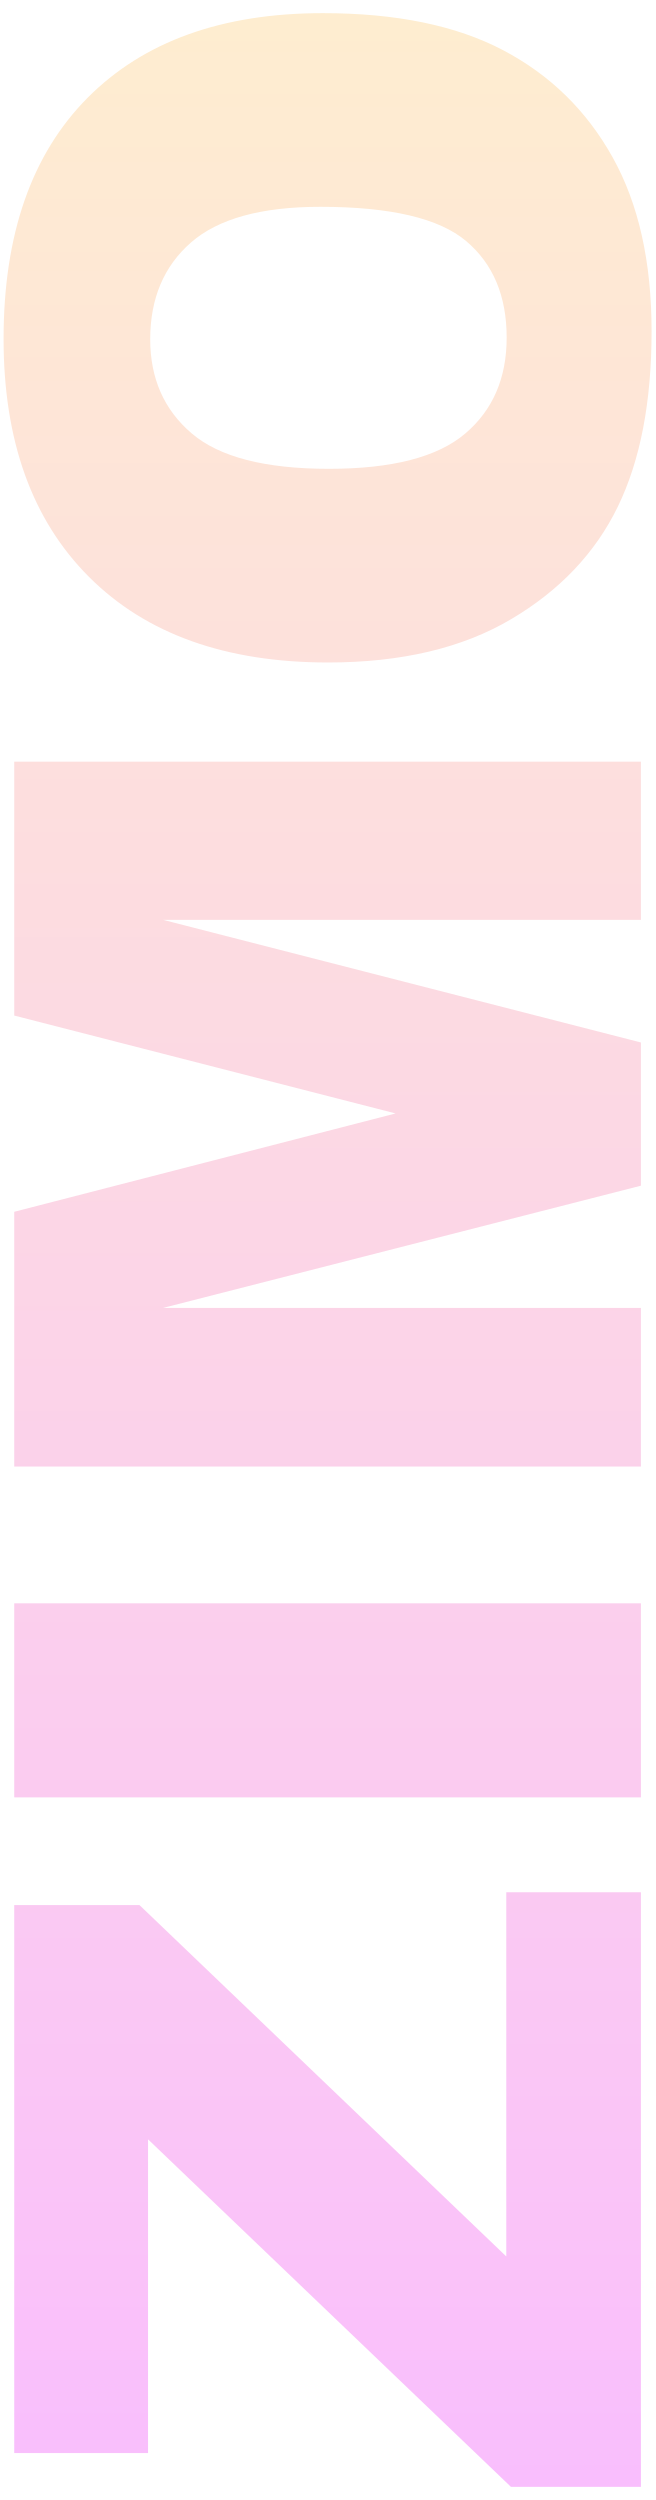
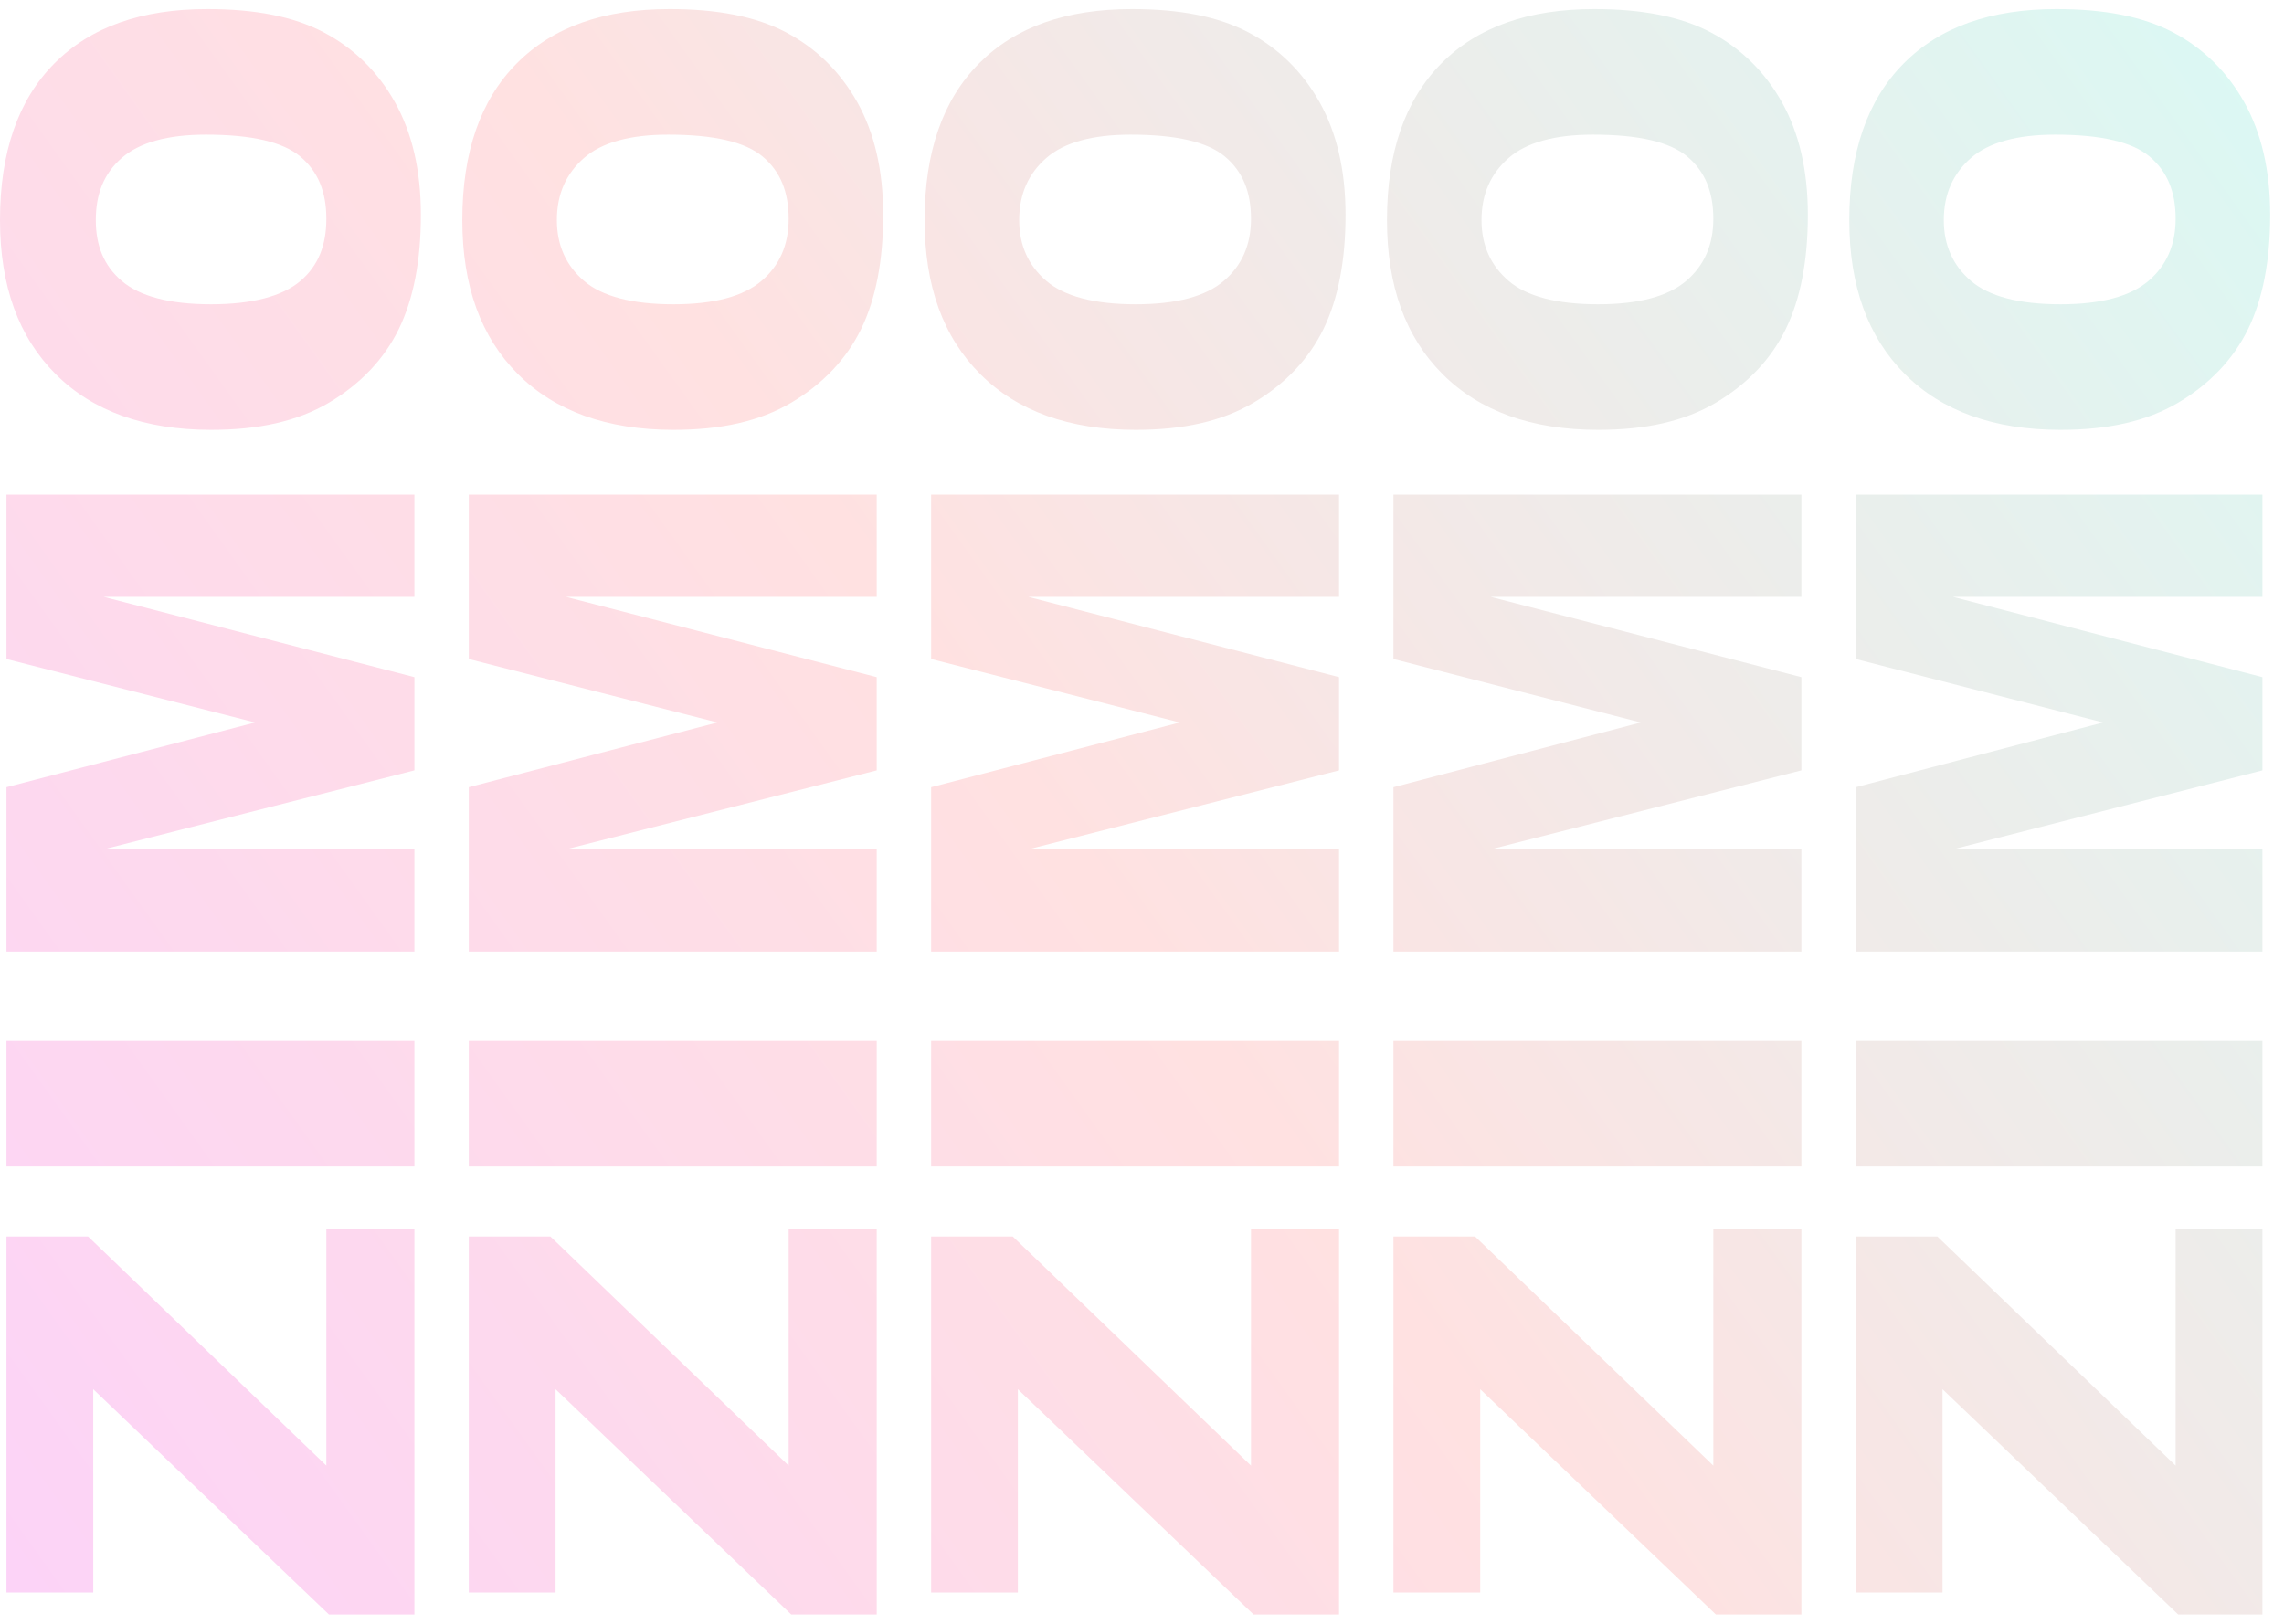
- <svg xmlns="http://www.w3.org/2000/svg" xmlns:ns1="http://vectornator.io" height="100%" stroke-miterlimit="10" style="fill-rule:nonzero;clip-rule:evenodd;stroke-linecap:round;stroke-linejoin:round;" version="1.1" viewBox="0 0 10.267 39.178" width="100%" xml:space="preserve">
+ <svg xmlns="http://www.w3.org/2000/svg" xmlns:ns1="http://vectornator.io" height="100%" stroke-miterlimit="10" style="fill-rule:nonzero;clip-rule:evenodd;stroke-linecap:round;stroke-linejoin:round;" version="1.1" viewBox="0 0 55.115 39.178" width="100%" xml:space="preserve">
  <defs>
-     <linearGradient gradientTransform="matrix(-1.22043e-16 -1 1 -2.31106e-16 0.0492844 40.6998)" gradientUnits="userSpaceOnUse" id="LinearGradient" x1="0" x2="44.594" y1="3.829" y2="3.829">
-       <stop offset="0" stop-color="#f9bcff" />
-       <stop offset="1" stop-color="#fff2cb" />
-     </linearGradient>
-     <linearGradient gradientTransform="matrix(-1.22043e-16 -1 1 -2.31106e-16 0.0492844 40.6998)" gradientUnits="userSpaceOnUse" id="LinearGradient_2" x1="0" x2="44.594" y1="3.829" y2="3.829">
-       <stop offset="0" stop-color="#f9bcff" />
-       <stop offset="1" stop-color="#fff2cb" />
-     </linearGradient>
-     <linearGradient gradientTransform="matrix(-1.22043e-16 -1 1 -2.31106e-16 0.0492844 40.6998)" gradientUnits="userSpaceOnUse" id="LinearGradient_3" x1="0" x2="44.594" y1="3.829" y2="3.829">
-       <stop offset="0" stop-color="#f9bcff" />
-       <stop offset="1" stop-color="#fff2cb" />
-     </linearGradient>
-     <linearGradient gradientTransform="matrix(-1.22043e-16 -1 1 -2.31106e-16 0.0492844 40.6998)" gradientUnits="userSpaceOnUse" id="LinearGradient_4" x1="0" x2="44.594" y1="3.829" y2="3.829">
-       <stop offset="0" stop-color="#f9bcff" />
-       <stop offset="1" stop-color="#fff2cb" />
+     <linearGradient gradientTransform="matrix(1 0 0 1 0 0)" gradientUnits="userSpaceOnUse" id="LinearGradient" x1="-8.596" x2="62.098" y1="45.297" y2="-5.395">
+       <stop offset="0" stop-color="#fbceff" />
+       <stop offset="0.487" stop-color="#ffe1e1" />
+       <stop offset="1" stop-color="#d0fff9" />
    </linearGradient>
  </defs>
  <g id="Layer-1" ns1:layerName="Layer 1">
-     <g opacity="1" ns1:layerName="Group 5">
-       <g opacity="1" ns1:layerName="Group 1">
-         <path d="M0.223 38.443L0.223 29.855L2.186 29.855L7.934 35.361L7.934 29.654L10.044 29.654L10.044 38.972L8.007 38.972L2.32 33.526L2.32 38.443L0.223 38.443Z" fill="url(#LinearGradient)" fill-rule="nonzero" opacity="1" stroke="none" />
-         <path d="M0.223 28.167L0.223 25.126L10.044 25.126L10.044 28.167L0.223 28.167Z" fill="url(#LinearGradient_2)" fill-rule="nonzero" opacity="1" stroke="none" />
-         <path d="M0.223 22.982L0.223 18.99L6.199 17.449L0.223 15.915L0.223 11.936L10.044 11.936L10.044 14.415L2.554 14.415L10.044 16.337L10.044 18.581L2.554 20.497L10.044 20.497L10.044 22.982L0.223 22.982Z" fill="url(#LinearGradient_3)" fill-rule="nonzero" opacity="1" stroke="none" />
-         <path d="M5.14 10.382C3.537 10.382 2.289 9.935 1.396 9.042C0.502 8.149 0.056 6.905 0.056 5.311C0.056 3.676 0.495 2.417 1.372 1.533C2.25 0.649 3.479 0.206 5.06 0.206C6.208 0.206 7.149 0.4 7.883 0.786C8.618 1.172 9.19 1.73 9.598 2.461C10.007 3.191 10.211 4.101 10.211 5.19C10.211 6.298 10.035 7.214 9.682 7.94C9.329 8.666 8.771 9.254 8.007 9.705C7.244 10.156 6.288 10.382 5.14 10.382ZM5.154 7.347C6.145 7.347 6.857 7.163 7.29 6.795C7.724 6.426 7.94 5.925 7.94 5.291C7.94 4.639 7.728 4.134 7.304 3.777C6.88 3.42 6.118 3.241 5.02 3.241C4.095 3.241 3.42 3.427 2.993 3.8C2.567 4.173 2.354 4.679 2.354 5.318C2.354 5.929 2.57 6.421 3.003 6.791C3.437 7.162 4.153 7.347 5.154 7.347Z" fill="url(#LinearGradient_4)" fill-rule="nonzero" opacity="1" stroke="none" />
+     <g opacity="1" ns1:layerName="Group 10">
+       <g opacity="1" ns1:layerName="Group 9">
+         <g opacity="1" ns1:layerName="Group 1">
+           <path d="M5 0.219C3.419 0.219 2.19 0.647 1.312 1.531C0.435 2.415 0 3.678 0 5.312C0 6.907 0.451 8.138 1.344 9.031C2.237 9.924 3.491 10.375 5.094 10.375C6.241 10.375 7.174 10.17 7.938 9.719C8.701 9.268 9.272 8.663 9.625 7.938C9.978 7.212 10.156 6.295 10.156 5.188C10.156 4.098 9.94 3.199 9.531 2.469C9.123 1.739 8.547 1.168 7.812 0.781C7.078 0.395 6.148 0.219 5 0.219ZM16.156 0.219C14.575 0.219 13.346 0.647 12.469 1.531C11.591 2.415 11.156 3.678 11.156 5.312C11.156 6.907 11.607 8.138 12.5 9.031C13.393 9.924 14.647 10.375 16.25 10.375C17.398 10.375 18.33 10.17 19.094 9.719C19.857 9.268 20.428 8.663 20.781 7.938C21.134 7.212 21.312 6.295 21.312 5.188C21.312 4.098 21.096 3.199 20.688 2.469C20.279 1.739 19.703 1.168 18.969 0.781C18.234 0.395 17.304 0.219 16.156 0.219ZM27.312 0.219C25.732 0.219 24.503 0.647 23.625 1.531C22.747 2.415 22.312 3.678 22.312 5.312C22.312 6.907 22.763 8.138 23.656 9.031C24.549 9.924 25.803 10.375 27.406 10.375C28.554 10.375 29.486 10.17 30.25 9.719C31.014 9.268 31.585 8.663 31.938 7.938C32.29 7.212 32.469 6.295 32.469 5.188C32.469 4.098 32.252 3.199 31.844 2.469C31.435 1.739 30.86 1.168 30.125 0.781C29.39 0.395 28.46 0.219 27.312 0.219ZM38.469 0.219C36.888 0.219 35.659 0.647 34.781 1.531C33.904 2.415 33.469 3.678 33.469 5.312C33.469 6.907 33.919 8.138 34.812 9.031C35.706 9.924 36.959 10.375 38.562 10.375C39.71 10.375 40.643 10.17 41.406 9.719C42.17 9.268 42.741 8.663 43.094 7.938C43.447 7.212 43.625 6.295 43.625 5.188C43.625 4.098 43.409 3.199 43 2.469C42.591 1.739 42.016 1.168 41.281 0.781C40.547 0.395 39.617 0.219 38.469 0.219ZM49.625 0.219C48.044 0.219 46.815 0.647 45.938 1.531C45.06 2.415 44.625 3.678 44.625 5.312C44.625 6.907 45.076 8.138 45.969 9.031C46.862 9.924 48.115 10.375 49.719 10.375C50.867 10.375 51.799 10.17 52.562 9.719C53.326 9.268 53.897 8.663 54.25 7.938C54.603 7.212 54.781 6.295 54.781 5.188C54.781 4.098 54.565 3.199 54.156 2.469C53.748 1.739 53.172 1.168 52.438 0.781C51.703 0.395 50.773 0.219 49.625 0.219ZM4.969 3.25C6.067 3.25 6.826 3.424 7.25 3.781C7.674 4.139 7.875 4.629 7.875 5.281C7.875 5.915 7.683 6.413 7.25 6.781C6.817 7.15 6.085 7.344 5.094 7.344C4.093 7.344 3.371 7.152 2.938 6.781C2.504 6.411 2.312 5.924 2.312 5.312C2.312 4.674 2.511 4.185 2.938 3.812C3.364 3.44 4.044 3.25 4.969 3.25ZM16.125 3.25C17.224 3.25 17.982 3.424 18.406 3.781C18.831 4.139 19.031 4.629 19.031 5.281C19.031 5.915 18.808 6.413 18.375 6.781C17.942 7.15 17.241 7.344 16.25 7.344C15.25 7.344 14.527 7.152 14.094 6.781C13.661 6.411 13.438 5.924 13.438 5.312C13.438 4.674 13.667 4.185 14.094 3.812C14.52 3.44 15.201 3.25 16.125 3.25ZM27.281 3.25C28.38 3.25 29.138 3.424 29.562 3.781C29.987 4.139 30.188 4.629 30.188 5.281C30.188 5.915 29.964 6.413 29.531 6.781C29.098 7.15 28.398 7.344 27.406 7.344C26.406 7.344 25.683 7.152 25.25 6.781C24.817 6.411 24.594 5.924 24.594 5.312C24.594 4.674 24.823 4.185 25.25 3.812C25.677 3.44 26.357 3.25 27.281 3.25ZM38.438 3.25C39.536 3.25 40.294 3.424 40.719 3.781C41.143 4.139 41.344 4.629 41.344 5.281C41.344 5.915 41.121 6.413 40.688 6.781C40.254 7.15 39.554 7.344 38.562 7.344C37.562 7.344 36.839 7.152 36.406 6.781C35.973 6.411 35.75 5.924 35.75 5.312C35.75 4.674 35.98 4.185 36.406 3.812C36.833 3.44 37.513 3.25 38.438 3.25ZM49.594 3.25C50.692 3.25 51.451 3.424 51.875 3.781C52.299 4.139 52.5 4.629 52.5 5.281C52.5 5.915 52.277 6.413 51.844 6.781C51.411 7.15 50.71 7.344 49.719 7.344C48.718 7.344 47.996 7.152 47.562 6.781C47.129 6.411 46.906 5.924 46.906 5.312C46.906 4.674 47.136 4.185 47.562 3.812C47.989 3.44 48.669 3.25 49.594 3.25ZM0.156 11.938L0.156 15.906L6.156 17.438L0.156 19L0.156 22.969L10 22.969L10 20.5L2.5 20.5L10 18.594L10 16.344L2.5 14.406L10 14.406L10 11.938L0.156 11.938ZM11.312 11.938L11.312 15.906L17.312 17.438L11.312 19L11.312 22.969L21.156 22.969L21.156 20.5L13.656 20.5L21.156 18.594L21.156 16.344L13.656 14.406L21.156 14.406L21.156 11.938L11.312 11.938ZM22.469 11.938L22.469 15.906L28.469 17.438L22.469 19L22.469 22.969L32.312 22.969L32.312 20.5L24.812 20.5L32.312 18.594L32.312 16.344L24.812 14.406L32.312 14.406L32.312 11.938L22.469 11.938ZM33.625 11.938L33.625 15.906L39.594 17.438L33.625 19L33.625 22.969L43.469 22.969L43.469 20.5L35.969 20.5L43.469 18.594L43.469 16.344L35.969 14.406L43.469 14.406L43.469 11.938L33.625 11.938ZM44.781 11.938L44.781 15.906L50.75 17.438L44.781 19L44.781 22.969L54.594 22.969L54.594 20.5L47.125 20.5L54.594 18.594L54.594 16.344L47.125 14.406L54.594 14.406L54.594 11.938L44.781 11.938ZM0.156 25.125L0.156 28.156L10 28.156L10 25.125L0.156 25.125ZM11.312 25.125L11.312 28.156L21.156 28.156L21.156 25.125L11.312 25.125ZM22.469 25.125L22.469 28.156L32.312 28.156L32.312 25.125L22.469 25.125ZM33.625 25.125L33.625 28.156L43.469 28.156L43.469 25.125L33.625 25.125ZM44.781 25.125L44.781 28.156L54.594 28.156L54.594 25.125L44.781 25.125ZM7.875 29.656L7.875 35.375L2.125 29.844L0.156 29.844L0.156 38.438L2.25 38.438L2.25 33.531L7.938 38.969L10 38.969L10 29.656L7.875 29.656ZM19.031 29.656L19.031 35.375L13.281 29.844L11.312 29.844L11.312 38.438L13.406 38.438L13.406 33.531L19.094 38.969L21.156 38.969L21.156 29.656L19.031 29.656ZM30.188 29.656L30.188 35.375L24.438 29.844L22.469 29.844L22.469 38.438L24.562 38.438L24.562 33.531L30.25 38.969L32.312 38.969L32.312 29.656L30.188 29.656ZM41.344 29.656L41.344 35.375L35.594 29.844L33.625 29.844L33.625 38.438L35.719 38.438L35.719 33.531L41.406 38.969L43.469 38.969L43.469 29.656L41.344 29.656ZM52.5 29.656L52.5 35.375L46.75 29.844L44.781 29.844L44.781 38.438L46.875 38.438L46.875 33.531L52.562 38.969L54.594 38.969L54.594 29.656L52.5 29.656Z" fill="url(#LinearGradient)" fill-rule="nonzero" opacity="1" stroke="none" ns1:layerName="Curve 1" />
+         </g>
      </g>
    </g>
  </g>
</svg>
